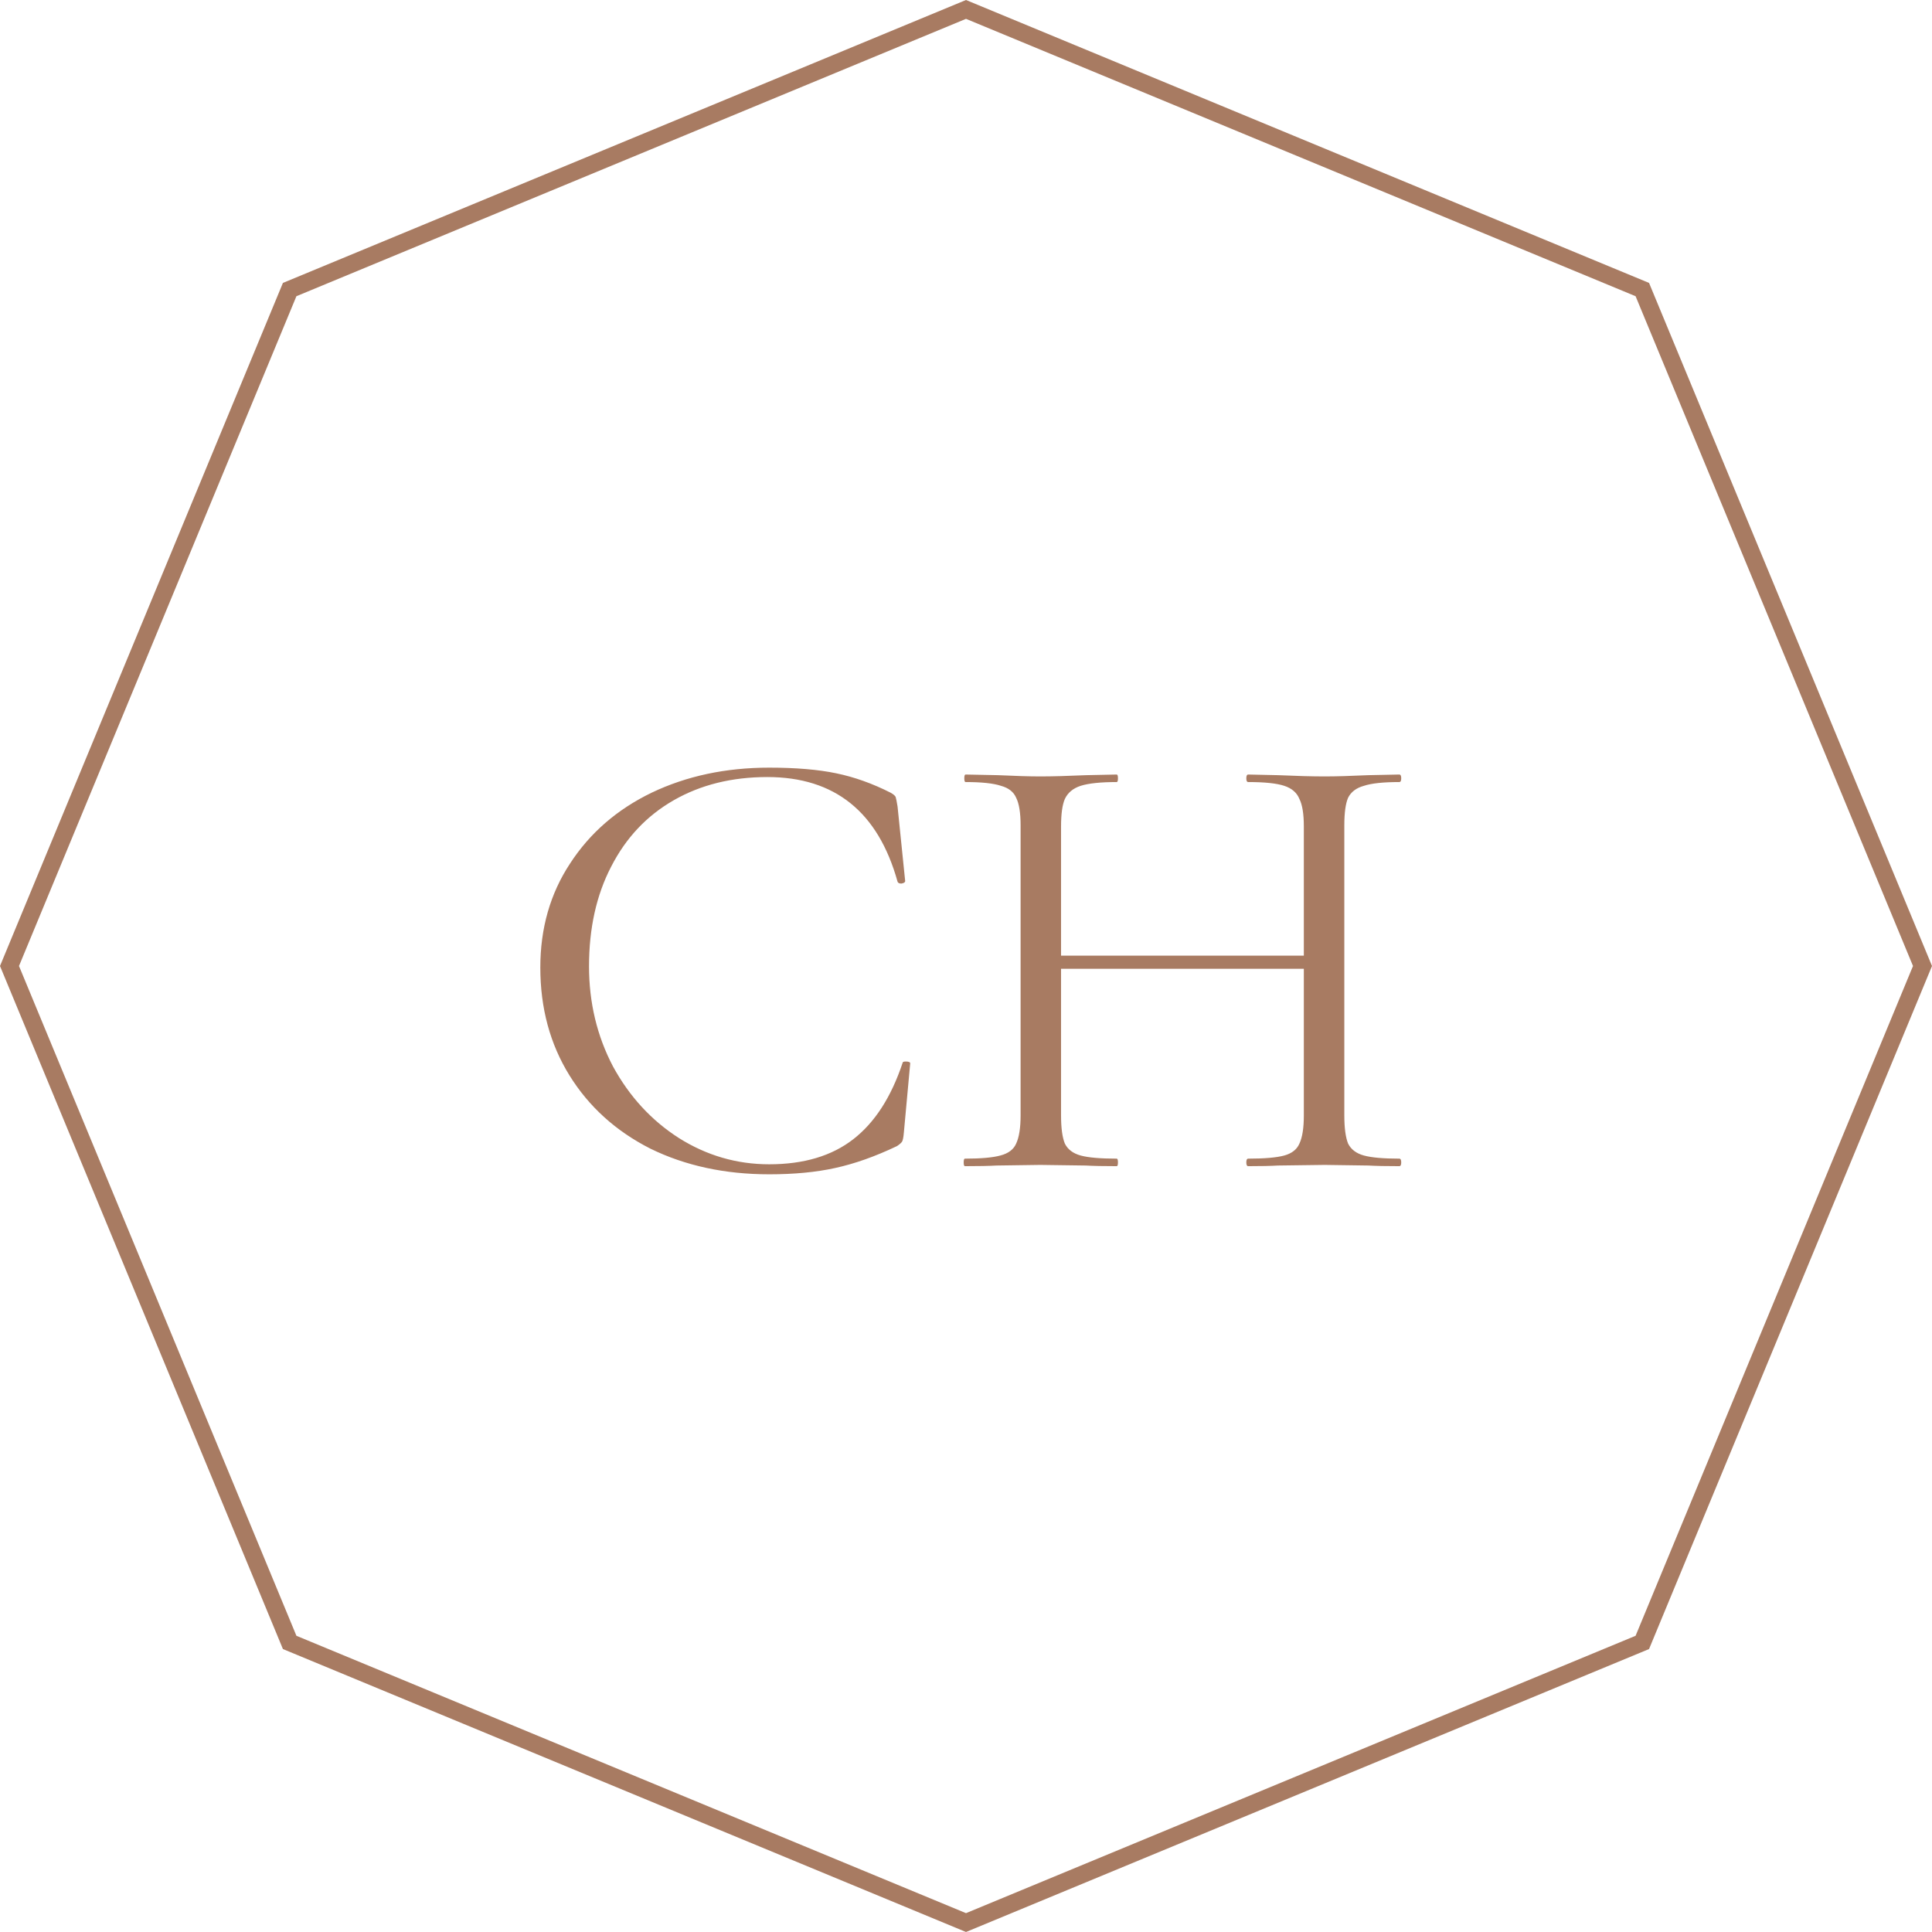
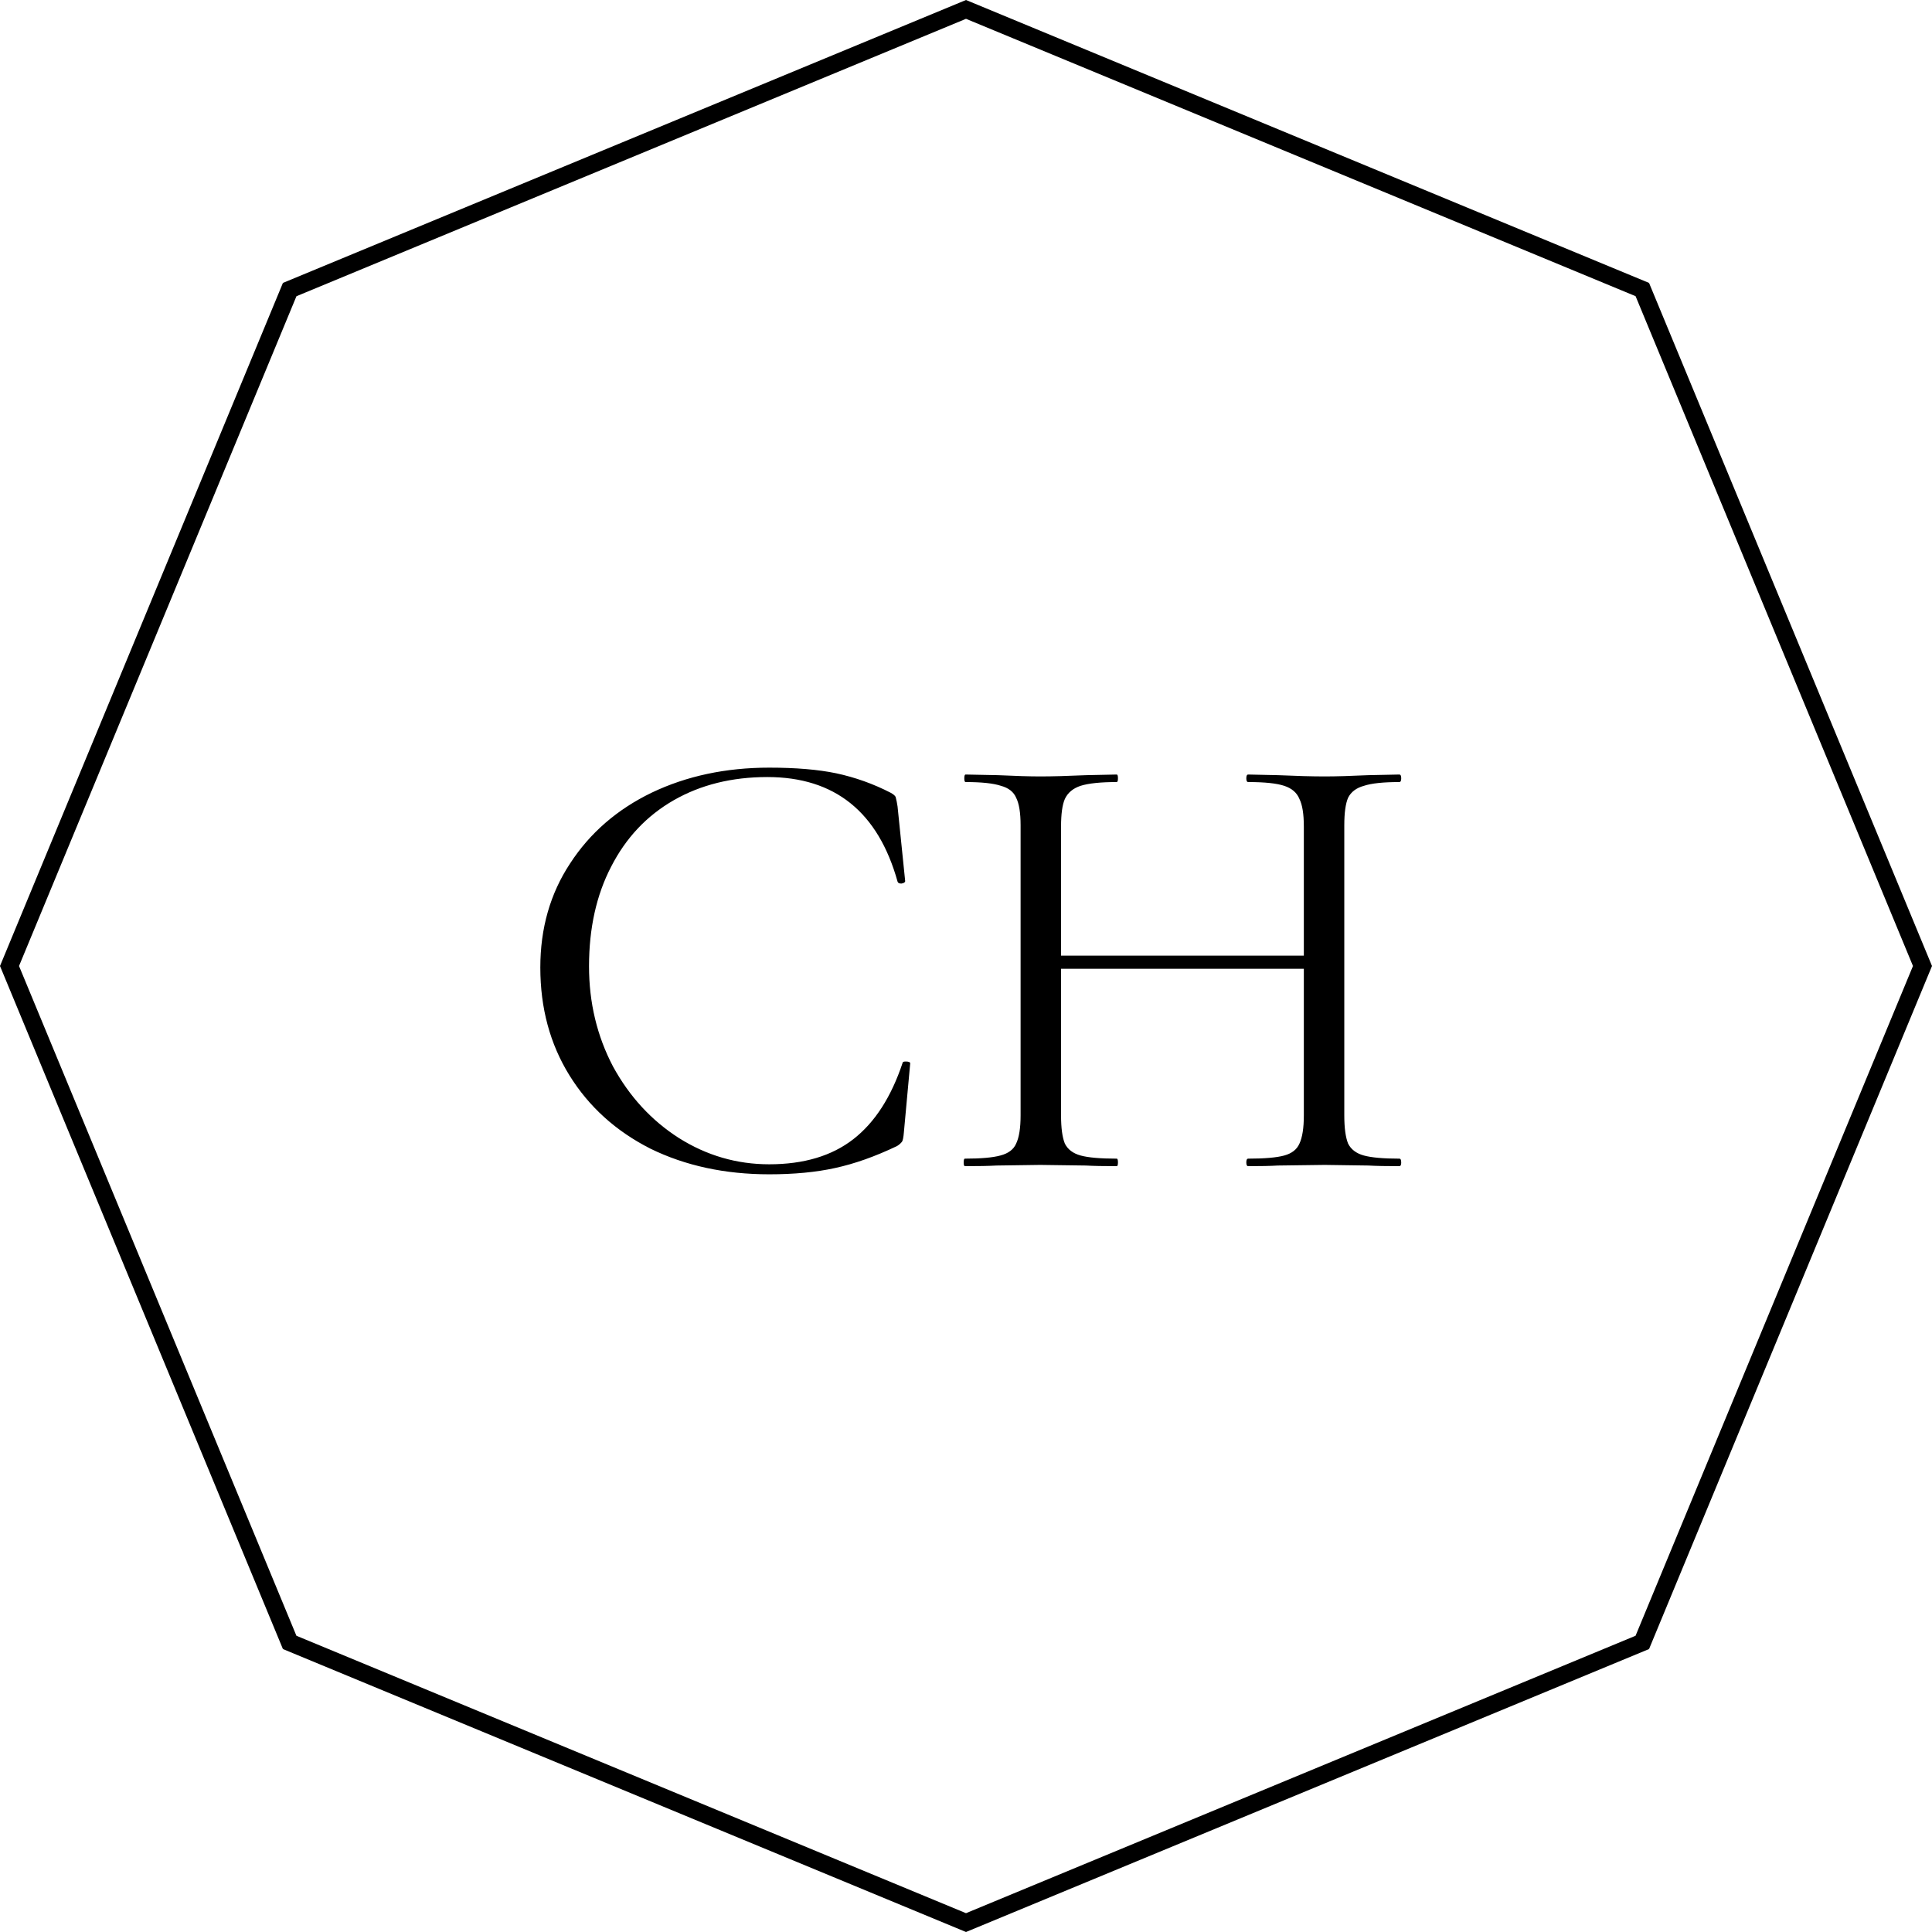
- <svg xmlns="http://www.w3.org/2000/svg" width="66" height="66" viewBox="0 0 66 66" fill="none">
-   <path fill-rule="evenodd" clip-rule="evenodd" d="M10.126 10.119L33 0.644L55.874 10.119L65.351 33L55.874 55.881L33 65.356L10.126 55.881L0.649 33L10.126 10.119ZM33 0L56.334 9.665L66 33L56.334 56.334L33 66L9.665 56.334L0 33L9.665 9.665L33 0ZM28.567 26.417C27.948 26.288 27.185 26.224 26.278 26.224C24.794 26.224 23.455 26.509 22.26 27.08C21.079 27.651 20.15 28.457 19.474 29.499C18.797 30.526 18.458 31.711 18.458 33.052C18.458 34.437 18.79 35.664 19.452 36.734C20.114 37.804 21.036 38.639 22.217 39.239C23.412 39.824 24.766 40.116 26.278 40.116C27.127 40.116 27.876 40.045 28.524 39.902C29.186 39.759 29.892 39.51 30.641 39.153C30.727 39.096 30.785 39.046 30.814 39.003C30.842 38.96 30.864 38.853 30.878 38.682L31.094 36.327C31.094 36.285 31.044 36.263 30.943 36.263C30.871 36.263 30.835 36.277 30.835 36.306C30.446 37.476 29.885 38.347 29.15 38.917C28.416 39.488 27.458 39.774 26.278 39.774C25.169 39.774 24.139 39.474 23.189 38.875C22.253 38.275 21.504 37.462 20.942 36.434C20.395 35.393 20.122 34.251 20.122 33.01C20.122 31.711 20.374 30.576 20.878 29.606C21.382 28.621 22.094 27.865 23.016 27.337C23.938 26.809 25.003 26.545 26.213 26.545C28.517 26.545 30 27.737 30.662 30.12C30.677 30.163 30.72 30.184 30.792 30.184C30.878 30.17 30.922 30.141 30.922 30.098L30.662 27.551C30.634 27.38 30.612 27.273 30.598 27.23C30.583 27.187 30.526 27.137 30.425 27.08C29.806 26.766 29.186 26.545 28.567 26.417ZM47.868 39.709C47.868 39.624 47.846 39.581 47.803 39.581C47.256 39.581 46.853 39.545 46.593 39.474C46.334 39.403 46.154 39.267 46.053 39.067C45.967 38.853 45.924 38.532 45.924 38.104V28.193C45.924 27.765 45.967 27.451 46.053 27.252C46.154 27.052 46.334 26.916 46.593 26.845C46.853 26.759 47.256 26.716 47.803 26.716C47.846 26.716 47.868 26.674 47.868 26.588C47.868 26.502 47.846 26.459 47.803 26.459L46.745 26.481C46.14 26.509 45.643 26.524 45.254 26.524C44.822 26.524 44.289 26.509 43.656 26.481L42.641 26.459C42.597 26.459 42.576 26.502 42.576 26.588C42.576 26.674 42.597 26.716 42.641 26.716C43.202 26.716 43.613 26.759 43.872 26.845C44.131 26.93 44.304 27.08 44.39 27.294C44.491 27.494 44.541 27.808 44.541 28.236V32.646H36.247V28.236C36.247 27.808 36.29 27.494 36.377 27.294C36.477 27.08 36.657 26.93 36.917 26.845C37.19 26.759 37.601 26.716 38.148 26.716C38.177 26.716 38.191 26.674 38.191 26.588C38.191 26.502 38.177 26.459 38.148 26.459L37.111 26.481C36.477 26.509 35.952 26.524 35.534 26.524C35.174 26.524 34.692 26.509 34.087 26.481L32.985 26.459C32.957 26.459 32.942 26.502 32.942 26.588C32.942 26.674 32.957 26.716 32.985 26.716C33.533 26.716 33.936 26.759 34.195 26.845C34.454 26.916 34.627 27.052 34.713 27.252C34.814 27.451 34.865 27.765 34.865 28.193V38.104C34.865 38.532 34.814 38.853 34.713 39.067C34.627 39.267 34.447 39.403 34.173 39.474C33.914 39.545 33.511 39.581 32.964 39.581C32.935 39.581 32.921 39.624 32.921 39.709C32.921 39.795 32.935 39.838 32.964 39.838C33.425 39.838 33.785 39.831 34.044 39.816L35.534 39.795L37.089 39.816C37.349 39.831 37.701 39.838 38.148 39.838C38.177 39.838 38.191 39.795 38.191 39.709C38.191 39.624 38.177 39.581 38.148 39.581C37.586 39.581 37.176 39.545 36.917 39.474C36.657 39.403 36.477 39.267 36.377 39.067C36.29 38.853 36.247 38.532 36.247 38.104V33.095H44.541V38.104C44.541 38.532 44.491 38.853 44.39 39.067C44.304 39.267 44.131 39.403 43.872 39.474C43.613 39.545 43.202 39.581 42.641 39.581C42.597 39.581 42.576 39.624 42.576 39.709C42.576 39.795 42.597 39.838 42.641 39.838C43.073 39.838 43.411 39.831 43.656 39.816L45.254 39.795L46.745 39.816C47.004 39.831 47.357 39.838 47.803 39.838C47.846 39.838 47.868 39.795 47.868 39.709Z" fill="#A87B62" />
+ <svg xmlns="http://www.w3.org/2000/svg" width="66" height="66" viewBox="0 0 66 66">
+   <path fill-rule="evenodd" d="M10.126 10.12L33 .643l22.874 9.475L65.35 33l-9.477 22.88L33 65.357 10.126 55.88.65 33l9.477-22.88zM33 0l23.334 9.665L66 33l-9.666 23.334L33 66 9.665 56.334 0 33 9.665 9.665 33 0zm-4.433 26.417c-.619-.129-1.382-.193-2.29-.193-1.483 0-2.822.285-4.017.856-1.18.571-2.11 1.377-2.786 2.419-.677 1.027-1.016 2.212-1.016 3.553 0 1.385.332 2.612.994 3.682.662 1.07 1.584 1.905 2.765 2.505 1.195.585 2.549.877 4.06.877.85 0 1.599-.071 2.247-.214.662-.143 1.368-.392 2.117-.75a.633.633 0 00.173-.149c.028-.043.05-.15.064-.321l.216-2.355c0-.042-.05-.064-.15-.064-.073 0-.109.014-.109.043-.389 1.17-.95 2.04-1.685 2.611-.734.571-1.692.857-2.872.857-1.11 0-2.139-.3-3.09-.9-.935-.599-1.684-1.412-2.246-2.44-.547-1.041-.82-2.183-.82-3.424 0-1.3.252-2.434.756-3.404.504-.985 1.216-1.74 2.138-2.269.922-.528 1.987-.792 3.197-.792 2.304 0 3.787 1.192 4.45 3.575.014.043.057.064.129.064.086-.014.13-.043.13-.086l-.26-2.547a2.893 2.893 0 00-.064-.32c-.015-.044-.072-.094-.173-.15a7.457 7.457 0 00-1.858-.664zm19.3 13.292c0-.085-.02-.128-.064-.128-.547 0-.95-.036-1.21-.107-.259-.071-.439-.207-.54-.407-.086-.214-.13-.535-.13-.963v-9.91c0-.429.044-.743.13-.942.101-.2.281-.336.54-.407.26-.086.663-.129 1.21-.129.043 0 .065-.043.065-.128 0-.086-.022-.129-.065-.129l-1.058.022c-.605.028-1.102.043-1.49.043-.433 0-.966-.015-1.6-.043l-1.014-.022c-.044 0-.065.043-.065.129 0 .085.021.128.065.128.561 0 .972.043 1.23.129.26.085.433.235.52.45.1.2.15.513.15.941v4.41h-8.294v-4.41c0-.428.043-.742.13-.942.1-.214.28-.364.54-.45.273-.085.684-.128 1.23-.128.03 0 .044-.043.044-.128 0-.086-.014-.129-.043-.129l-1.037.022c-.634.028-1.16.043-1.577.043-.36 0-.842-.015-1.447-.043l-1.102-.022c-.028 0-.043.043-.043.129 0 .085.015.128.043.128.548 0 .95.043 1.21.129.26.071.432.207.518.407.101.2.152.513.152.941v9.911c0 .428-.05.75-.152.963-.086.2-.266.336-.54.407-.259.071-.662.107-1.21.107-.028 0-.042.043-.042.128 0 .086.014.129.043.129.46 0 .82-.007 1.08-.022l1.49-.021 1.555.021c.26.015.612.022 1.059.022.029 0 .043-.043.043-.129 0-.085-.014-.128-.043-.128-.562 0-.972-.036-1.231-.107-.26-.071-.44-.207-.54-.407-.087-.214-.13-.535-.13-.963v-5.009h8.294v5.009c0 .428-.05.75-.15.963-.087.2-.26.336-.52.407-.258.071-.669.107-1.23.107-.044 0-.065.043-.065.128 0 .086.021.129.065.129.432 0 .77-.007 1.015-.022l1.598-.021 1.49.021c.26.015.613.022 1.059.022.043 0 .065-.043.065-.129z" clip-rule="evenodd" />
</svg>
